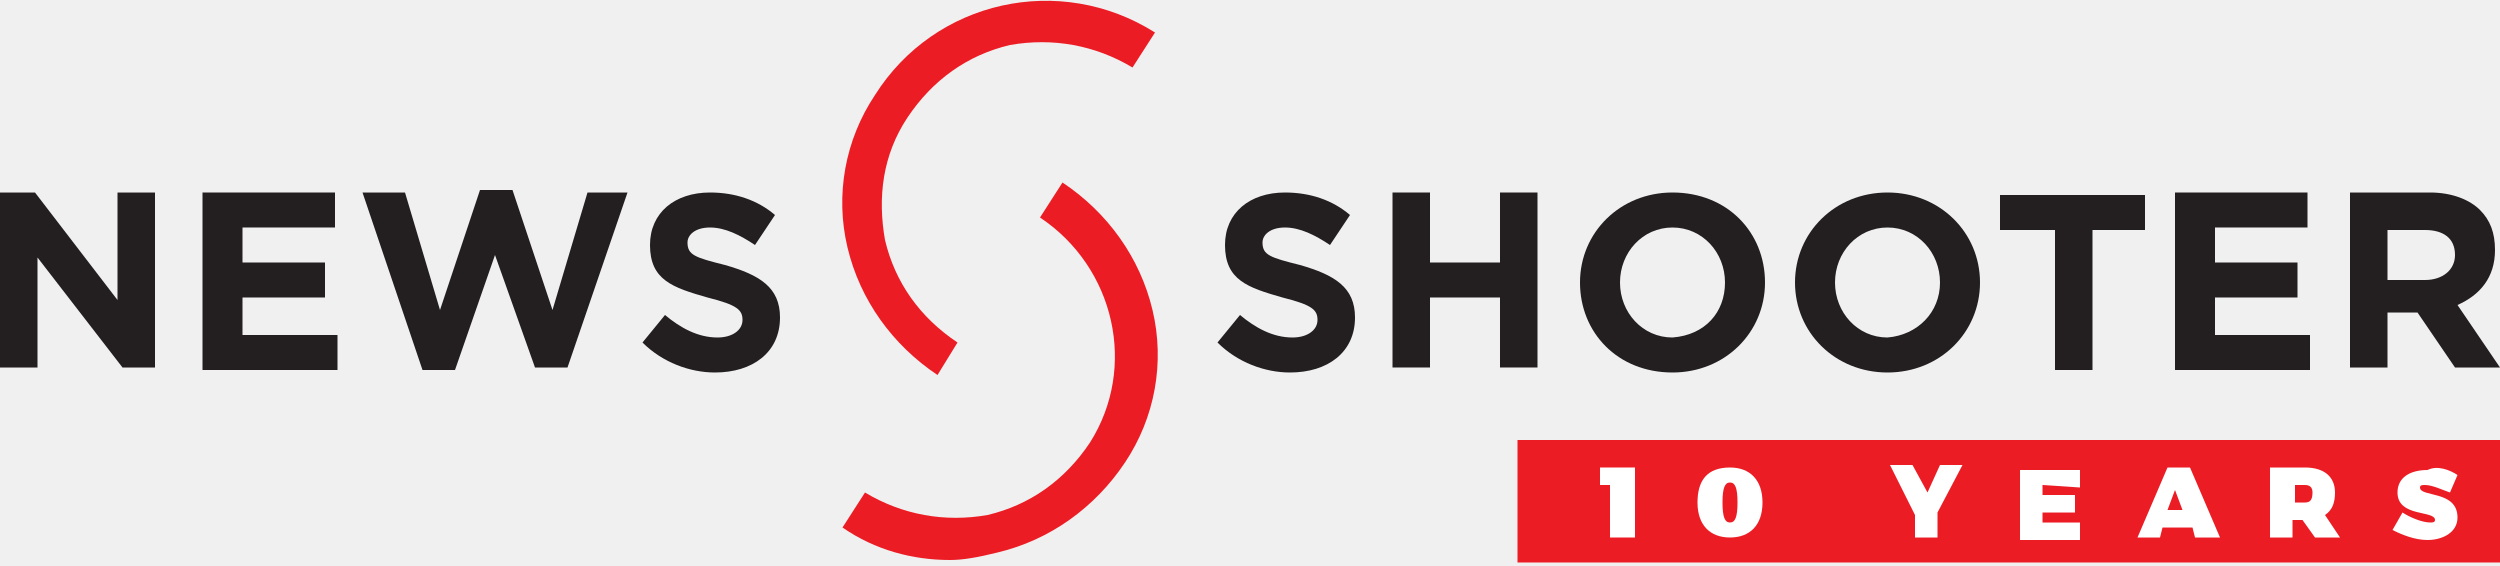
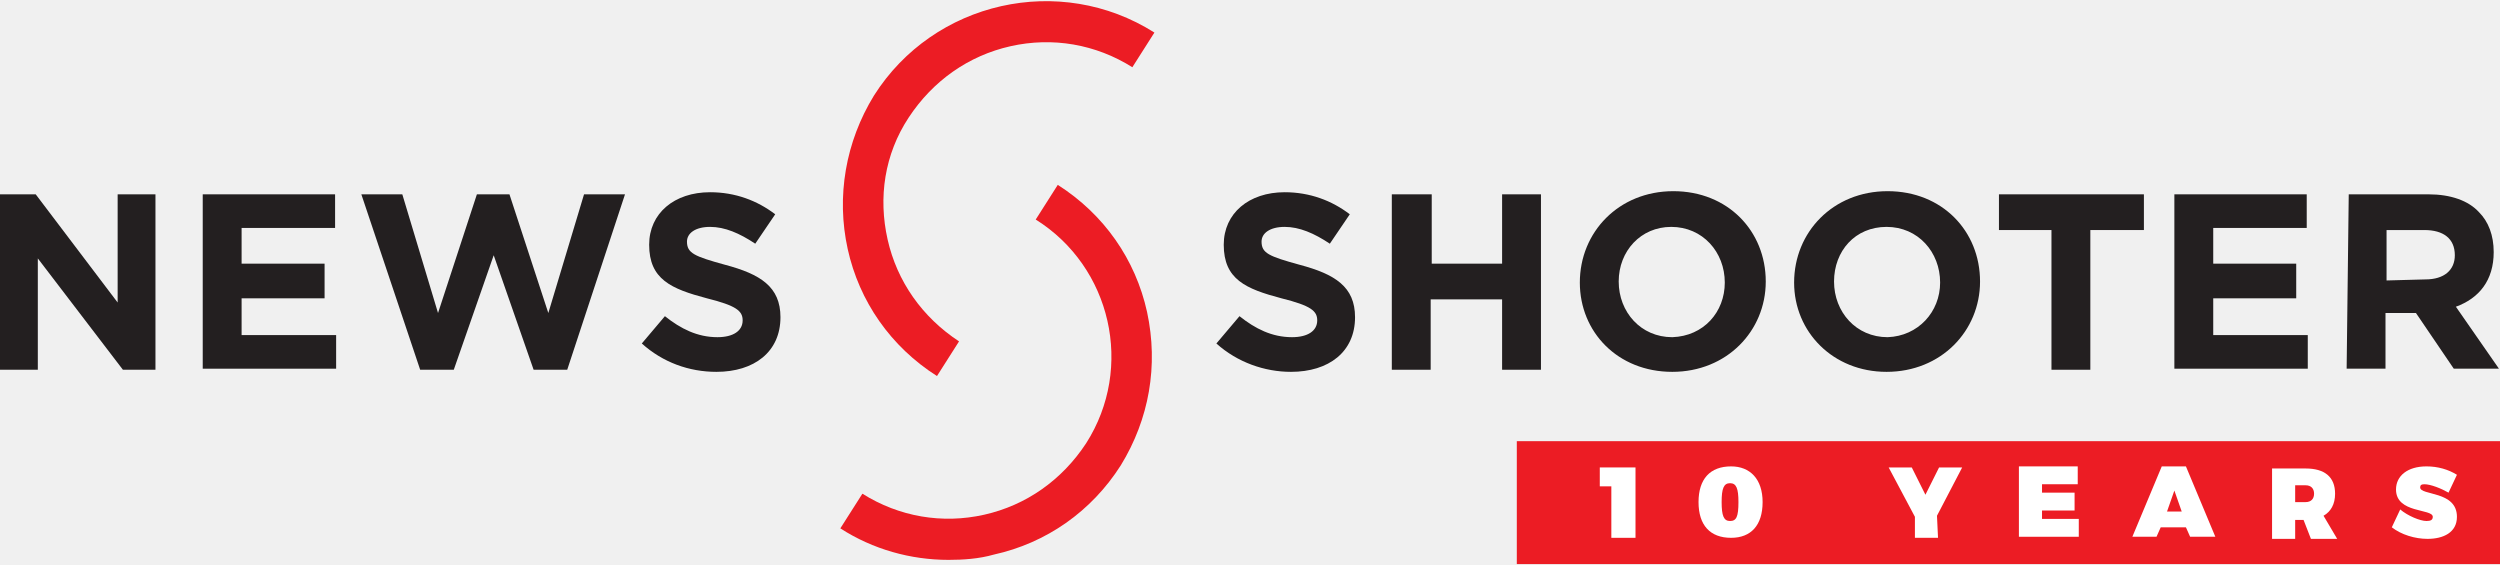
- <svg xmlns="http://www.w3.org/2000/svg" version="1.1" id="Layer_1" x="0px" y="0px" viewBox="0 38.8 100 22.6" enable-background="new 0 38.8 100 22.6" xml:space="preserve">
-   <rect x="60.7" y="56.4" fill="#EC1C24" width="39.3" height="4.9" />
+ <svg xmlns="http://www.w3.org/2000/svg" version="1.1" id="Layer_1" x="0px" y="0px" viewBox="-69 23.2 238 53.7" enable-background="new -69 23.2 238 53.7" xml:space="preserve">
+   <rect x="75.4" y="65.2" fill="#EC1C24" width="93.6" height="11.7" />
  <g>
-     <path fill="#EC1C24" d="M38,61.2c-1.5,0-3-0.4-4.3-1.3l0.9-1.4c1.5,0.9,3.2,1.2,4.9,0.9c1.7-0.4,3.1-1.4,4.1-2.9c1.9-3,1-7-2-9   l0.9-1.4c1.8,1.2,3.1,3,3.6,5.1c0.5,2.1,0.1,4.3-1.1,6.1c-1.2,1.8-3,3.1-5.1,3.6C39.1,61.1,38.5,61.2,38,61.2z" />
-     <path fill="#EC1C24" d="M37.5,53.8c-1.8-1.2-3.1-3-3.6-5.1c-0.5-2.1-0.1-4.3,1.1-6.1c2.4-3.8,7.4-4.9,11.2-2.5l-0.9,1.4   c-1.5-0.9-3.2-1.2-4.9-0.9c-1.7,0.4-3.1,1.4-4.1,2.9s-1.2,3.2-0.9,4.9c0.4,1.7,1.4,3.1,2.9,4.1L37.5,53.8z" />
+     <path fill="#EC1C24" d="M21.3,76.5c-3.6,0-7.2-1-10.3-3l2.1-3.3c3.5,2.2,7.6,2.9,11.6,2c4-0.9,7.4-3.3,9.7-6.8   c4.6-7.2,2.4-16.8-4.8-21.3l2.1-3.3c4.4,2.8,7.4,7.1,8.5,12.1c1.1,5.1,0.2,10.2-2.5,14.6c-2.8,4.4-7.1,7.4-12.1,8.5   C24.2,76.4,22.7,76.5,21.3,76.5z" />
+     <path fill="#EC1C24" d="M20.2,59c-4.4-2.8-7.4-7.1-8.5-12.1s-0.2-10.2,2.5-14.6c5.7-9,17.7-11.7,26.7-6l-2.1,3.3   c-3.5-2.2-7.6-2.9-11.6-2c-4,0.9-7.4,3.3-9.7,6.8s-2.9,7.6-2,11.6c0.9,4,3.3,7.4,6.8,9.7L20.2,59z" />
  </g>
  <g>
-     <path fill="#231F20" d="M0,46.5h1.4l3.3,4.3v-4.3h1.5v7H4.9l-3.4-4.4v4.4H0V46.5z" />
-     <path fill="#231F20" d="M8.1,46.5h5.3v1.4H9.7v1.4H13v1.4H9.7v1.5h3.8v1.4H8.1V46.5z" />
-     <path fill="#231F20" d="M14.5,46.5h1.7l1.4,4.7l1.6-4.8h1.3l1.6,4.8l1.4-4.7h1.6l-2.4,7h-1.3L19.8,49l-1.6,4.6h-1.3L14.5,46.5z" />
-     <path fill="#231F20" d="M25.7,52.5l0.9-1.1c0.6,0.5,1.3,0.9,2.1,0.9c0.6,0,1-0.3,1-0.7v0c0-0.4-0.2-0.6-1.4-0.9   c-1.4-0.4-2.3-0.7-2.3-2.1v0c0-1.3,1-2.1,2.4-2.1c1,0,1.9,0.3,2.6,0.9l-0.8,1.2c-0.6-0.4-1.2-0.7-1.8-0.7c-0.6,0-0.9,0.3-0.9,0.6v0   c0,0.5,0.3,0.6,1.5,0.9c1.4,0.4,2.2,0.9,2.2,2.1v0c0,1.4-1.1,2.2-2.6,2.2C27.6,53.7,26.5,53.3,25.7,52.5z" />
-     <path fill="#231F20" d="M48.7,52.5l0.9-1.1c0.6,0.5,1.3,0.9,2.1,0.9c0.6,0,1-0.3,1-0.7v0c0-0.4-0.2-0.6-1.4-0.9   c-1.4-0.4-2.3-0.7-2.3-2.1v0c0-1.3,1-2.1,2.4-2.1c1,0,1.9,0.3,2.6,0.9l-0.8,1.2c-0.6-0.4-1.2-0.7-1.8-0.7c-0.6,0-0.9,0.3-0.9,0.6v0   c0,0.5,0.3,0.6,1.5,0.9c1.4,0.4,2.2,0.9,2.2,2.1v0c0,1.4-1.1,2.2-2.6,2.2C50.6,53.7,49.5,53.3,48.7,52.5z" />
-     <path fill="#231F20" d="M55.7,46.5h1.5v2.8h2.8v-2.8h1.5v7h-1.5v-2.8h-2.8v2.8h-1.5V46.5z" />
-     <path fill="#231F20" d="M63.2,50.1L63.2,50.1c0-2,1.6-3.6,3.7-3.6c2.2,0,3.7,1.6,3.7,3.6v0c0,2-1.6,3.6-3.7,3.6   C64.7,53.7,63.2,52.1,63.2,50.1z M69,50.1L69,50.1c0-1.2-0.9-2.2-2.1-2.2c-1.2,0-2.1,1-2.1,2.2v0c0,1.2,0.9,2.2,2.1,2.2   C68.2,52.2,69,51.3,69,50.1z" />
-     <path fill="#231F20" d="M71.8,50.1L71.8,50.1c0-2,1.6-3.6,3.7-3.6s3.7,1.6,3.7,3.6v0c0,2-1.6,3.6-3.7,3.6S71.8,52.1,71.8,50.1z    M77.6,50.1L77.6,50.1c0-1.2-0.9-2.2-2.1-2.2s-2.1,1-2.1,2.2v0c0,1.2,0.9,2.2,2.1,2.2C76.7,52.2,77.6,51.3,77.6,50.1z" />
-     <path fill="#231F20" d="M82.1,48H80v-1.4h5.8V48h-2.1v5.6h-1.5V48z" />
-     <path fill="#231F20" d="M87,46.5h5.3v1.4h-3.7v1.4h3.3v1.4h-3.3v1.5h3.8v1.4H87V46.5z" />
-     <path fill="#231F20" d="M94,46.5h3.2c0.9,0,1.6,0.3,2,0.7c0.4,0.4,0.6,0.9,0.6,1.6v0c0,1.1-0.6,1.8-1.5,2.2l1.7,2.5h-1.8l-1.5-2.2   h-1.2v2.2H94L94,46.5L94,46.5z M97,50c0.7,0,1.2-0.4,1.2-1v0c0-0.7-0.5-1-1.2-1h-1.5v2L97,50L97,50z" />
+     <path fill="#231F20" d="M-69,41.7h3.4l7.8,10.3V41.7h3.6v16.7h-3.1l-8.1-10.6v10.6H-69V41.7z" />
+     <path fill="#231F20" d="M-49.7,41.7h12.6v3.2H-46v3.4h7.9v3.3H-46v3.5h9v3.2h-12.7V41.7z" />
+     <path fill="#231F20" d="M-34.6,41.7h3.9l3.4,11.3l3.7-11.3h3.1l3.7,11.3l3.4-11.3h3.9L-15,58.4h-3.2l-3.8-10.9l-3.8,10.9h-3.2   L-34.6,41.7z" />
+     <path fill="#231F20" d="M-7.9,55.9l2.2-2.6c1.5,1.2,3.1,2,5,2c1.5,0,2.4-0.6,2.4-1.6v0c0-0.9-0.6-1.4-3.4-2.1   c-3.4-0.9-5.5-1.8-5.5-5.1v0c0-3,2.4-5,5.8-5c2.4,0,4.5,0.8,6.2,2.1l-1.9,2.8c-1.5-1-2.9-1.6-4.3-1.6c-1.4,0-2.2,0.6-2.2,1.4v0   c0,1.1,0.7,1.4,3.6,2.2c3.4,0.9,5.3,2.1,5.3,5v0c0,3.3-2.5,5.2-6.1,5.2C-3.4,58.6-5.9,57.7-7.9,55.9z" />
+     <path fill="#231F20" d="M46.8,55.9l2.2-2.6c1.5,1.2,3.1,2,5,2c1.5,0,2.4-0.6,2.4-1.6v0c0-0.9-0.6-1.4-3.4-2.1   c-3.4-0.9-5.5-1.8-5.5-5.1v0c0-3,2.4-5,5.8-5c2.4,0,4.5,0.8,6.2,2.1l-1.9,2.8c-1.5-1-2.9-1.6-4.3-1.6c-1.4,0-2.2,0.6-2.2,1.4v0   c0,1.1,0.7,1.4,3.6,2.2c3.4,0.9,5.3,2.1,5.3,5v0c0,3.3-2.5,5.2-6.1,5.2C51.4,58.6,48.8,57.7,46.8,55.9z" />
+     <path fill="#231F20" d="M63.6,41.7h3.7v6.6H74v-6.6h3.7v16.7H74v-6.7h-6.8v6.7h-3.7V41.7z" />
+     <path fill="#231F20" d="M81.4,50.1L81.4,50.1c0-4.8,3.7-8.7,8.9-8.7s8.8,3.8,8.8,8.6v0c0,4.7-3.7,8.6-8.9,8.6   C85,58.6,81.4,54.8,81.4,50.1z M95.2,50.1L95.2,50.1c0-2.9-2.1-5.3-5.1-5.3c-2.9,0-5,2.3-5,5.2v0c0,2.9,2.1,5.3,5.1,5.3   C93.2,55.2,95.2,52.9,95.2,50.1z" />
+     <path fill="#231F20" d="M101.8,50.1L101.8,50.1c0-4.8,3.7-8.7,8.9-8.7s8.8,3.8,8.8,8.6v0c0,4.7-3.7,8.6-8.9,8.6   C105.5,58.6,101.8,54.8,101.8,50.1z M115.7,50.1L115.7,50.1c0-2.9-2.1-5.3-5.1-5.3c-3,0-5,2.3-5,5.2v0c0,2.9,2.1,5.3,5.1,5.3   C113.6,55.2,115.7,52.9,115.7,50.1z" />
+     <path fill="#231F20" d="M126.4,45.1h-5.1v-3.4h13.8v3.4h-5.1v13.3h-3.7V45.1z" />
+     <path fill="#231F20" d="M138,41.7h12.6v3.2h-8.9v3.4h7.9v3.3h-7.9v3.5h9v3.2H138V41.7z" />
+     <path fill="#231F20" d="M154.6,41.7h7.6c2.1,0,3.8,0.6,4.8,1.7c0.9,0.9,1.4,2.2,1.4,3.8v0c0,2.7-1.4,4.4-3.6,5.2l4.1,5.9h-4.3   l-3.6-5.3h-2.9v5.3h-3.7L154.6,41.7L154.6,41.7z M161.9,49.8c1.8,0,2.8-0.9,2.8-2.3v0c0-1.6-1.1-2.4-2.9-2.4h-3.6v4.8L161.9,49.8   L161.9,49.8z" />
  </g>
-   <path fill="#FFFFFF" d="M64.4,60.3v-2.1H64v-0.7h1.4v2.8H64.4z" />
-   <path fill="#FFFFFF" d="M70.5,58.9c0,0.9-0.5,1.4-1.3,1.4c-0.8,0-1.3-0.5-1.3-1.4c0-0.9,0.4-1.4,1.3-1.4C70,57.5,70.5,58,70.5,58.9z   M68.9,58.9c0,0.6,0.1,0.8,0.3,0.8s0.3-0.2,0.3-0.8c0-0.6-0.1-0.8-0.3-0.8C69,58.1,68.9,58.3,68.9,58.9z" />
-   <path fill="#FFFFFF" d="M77.5,60.3h-0.9v-0.9l-1-2h0.9l0.6,1.1l0.5-1.1h0.9l-1,1.9L77.5,60.3L77.5,60.3z" />
-   <path fill="#FFFFFF" d="M81.7,58.2v0.4H83v0.7h-1.3v0.4h1.5v0.7h-2.4v-2.8h2.4v0.7L81.7,58.2L81.7,58.2z" />
-   <path fill="#FFFFFF" d="M86.5,59.9l-0.1,0.4h-0.9l1.2-2.8h0.9l1.2,2.8h-1l-0.1-0.4H86.5z M87,58.4l-0.3,0.8h0.6L87,58.4z" />
-   <path fill="#FFFFFF" d="M92.1,59.6h-0.4v0.7h-0.9v-2.8h1.4c0.8,0,1.2,0.4,1.2,1c0,0.4-0.1,0.7-0.4,0.9l0.6,0.9h-1L92.1,59.6z   M92.2,58.9c0.2,0,0.3-0.1,0.3-0.4c0-0.2-0.1-0.3-0.3-0.3h-0.4v0.7C91.8,58.9,92.2,58.9,92.2,58.9z" />
-   <path fill="#FFFFFF" d="M98.3,57.8L98,58.5c-0.3-0.1-0.7-0.3-1-0.3c-0.1,0-0.2,0-0.2,0.1c0,0.4,1.5,0.1,1.5,1.2  c0,0.6-0.6,0.9-1.2,0.9c-0.5,0-1-0.2-1.4-0.4l0.4-0.7c0.3,0.2,0.8,0.4,1.1,0.4c0.1,0,0.2,0,0.2-0.1c0-0.4-1.5-0.1-1.5-1.1  c0-0.6,0.5-0.9,1.2-0.9C97.5,57.4,98,57.6,98.3,57.8z" />
+   <path fill="#FFFFFF" d="M84.4,74.4v-4.9h-1.1v-1.8h3.4v6.7H84.4z" />
+   <path fill="#FFFFFF" d="M98.8,71c0,2.2-1.1,3.4-3,3.4c-2,0-3.1-1.2-3.1-3.4c0-2.2,1.1-3.4,3.1-3.4C97.6,67.6,98.8,68.8,98.8,71z   M94.9,71c0,1.3,0.2,1.8,0.8,1.8c0.6,0,0.8-0.4,0.8-1.8c0-1.3-0.2-1.8-0.8-1.8C95.1,69.2,94.9,69.7,94.9,71z" />
+   <path fill="#FFFFFF" d="M115.5,74.4h-2.2v-2l-2.5-4.7h2.2l1.3,2.6l1.3-2.6h2.2l-2.4,4.6L115.5,74.4L115.5,74.4z" />
+   <path fill="#FFFFFF" d="M125.4,69.3v0.8h3.1v1.7h-3.1v0.8h3.5v1.7h-5.7v-6.7h5.6v1.7L125.4,69.3L125.4,69.3z" />
+   <path fill="#FFFFFF" d="M136.7,73.4l-0.4,0.9h-2.3l2.8-6.7h2.3l2.8,6.7h-2.4l-0.4-0.9H136.7z M138,69.9l-0.7,2h1.4L138,69.9z" />
+   <path fill="#FFFFFF" d="M150.3,72.7h-0.8v1.8h-2.2v-6.7h3.2c1.8,0,2.8,0.8,2.8,2.4c0,1-0.4,1.7-1.1,2.1l1.3,2.2h-2.5L150.3,72.7z   M150.5,71c0.5,0,0.8-0.3,0.8-0.8c0-0.5-0.3-0.8-0.8-0.8h-1V71C149.5,71,150.5,71,150.5,71z" />
+   <path fill="#FFFFFF" d="M164.9,68.4l-0.8,1.7c-0.7-0.4-1.7-0.8-2.3-0.8c-0.3,0-0.4,0.1-0.4,0.3c0,0.8,3.5,0.3,3.5,2.8  c0,1.5-1.3,2.1-2.8,2.1c-1.2,0-2.5-0.4-3.4-1.1l0.8-1.7c0.7,0.6,1.9,1.1,2.5,1.1c0.4,0,0.6-0.1,0.6-0.4c0-0.8-3.5-0.3-3.5-2.6  c0-1.3,1.1-2.2,2.9-2.2C163.1,67.6,164.1,67.9,164.9,68.4z" />
</svg>
